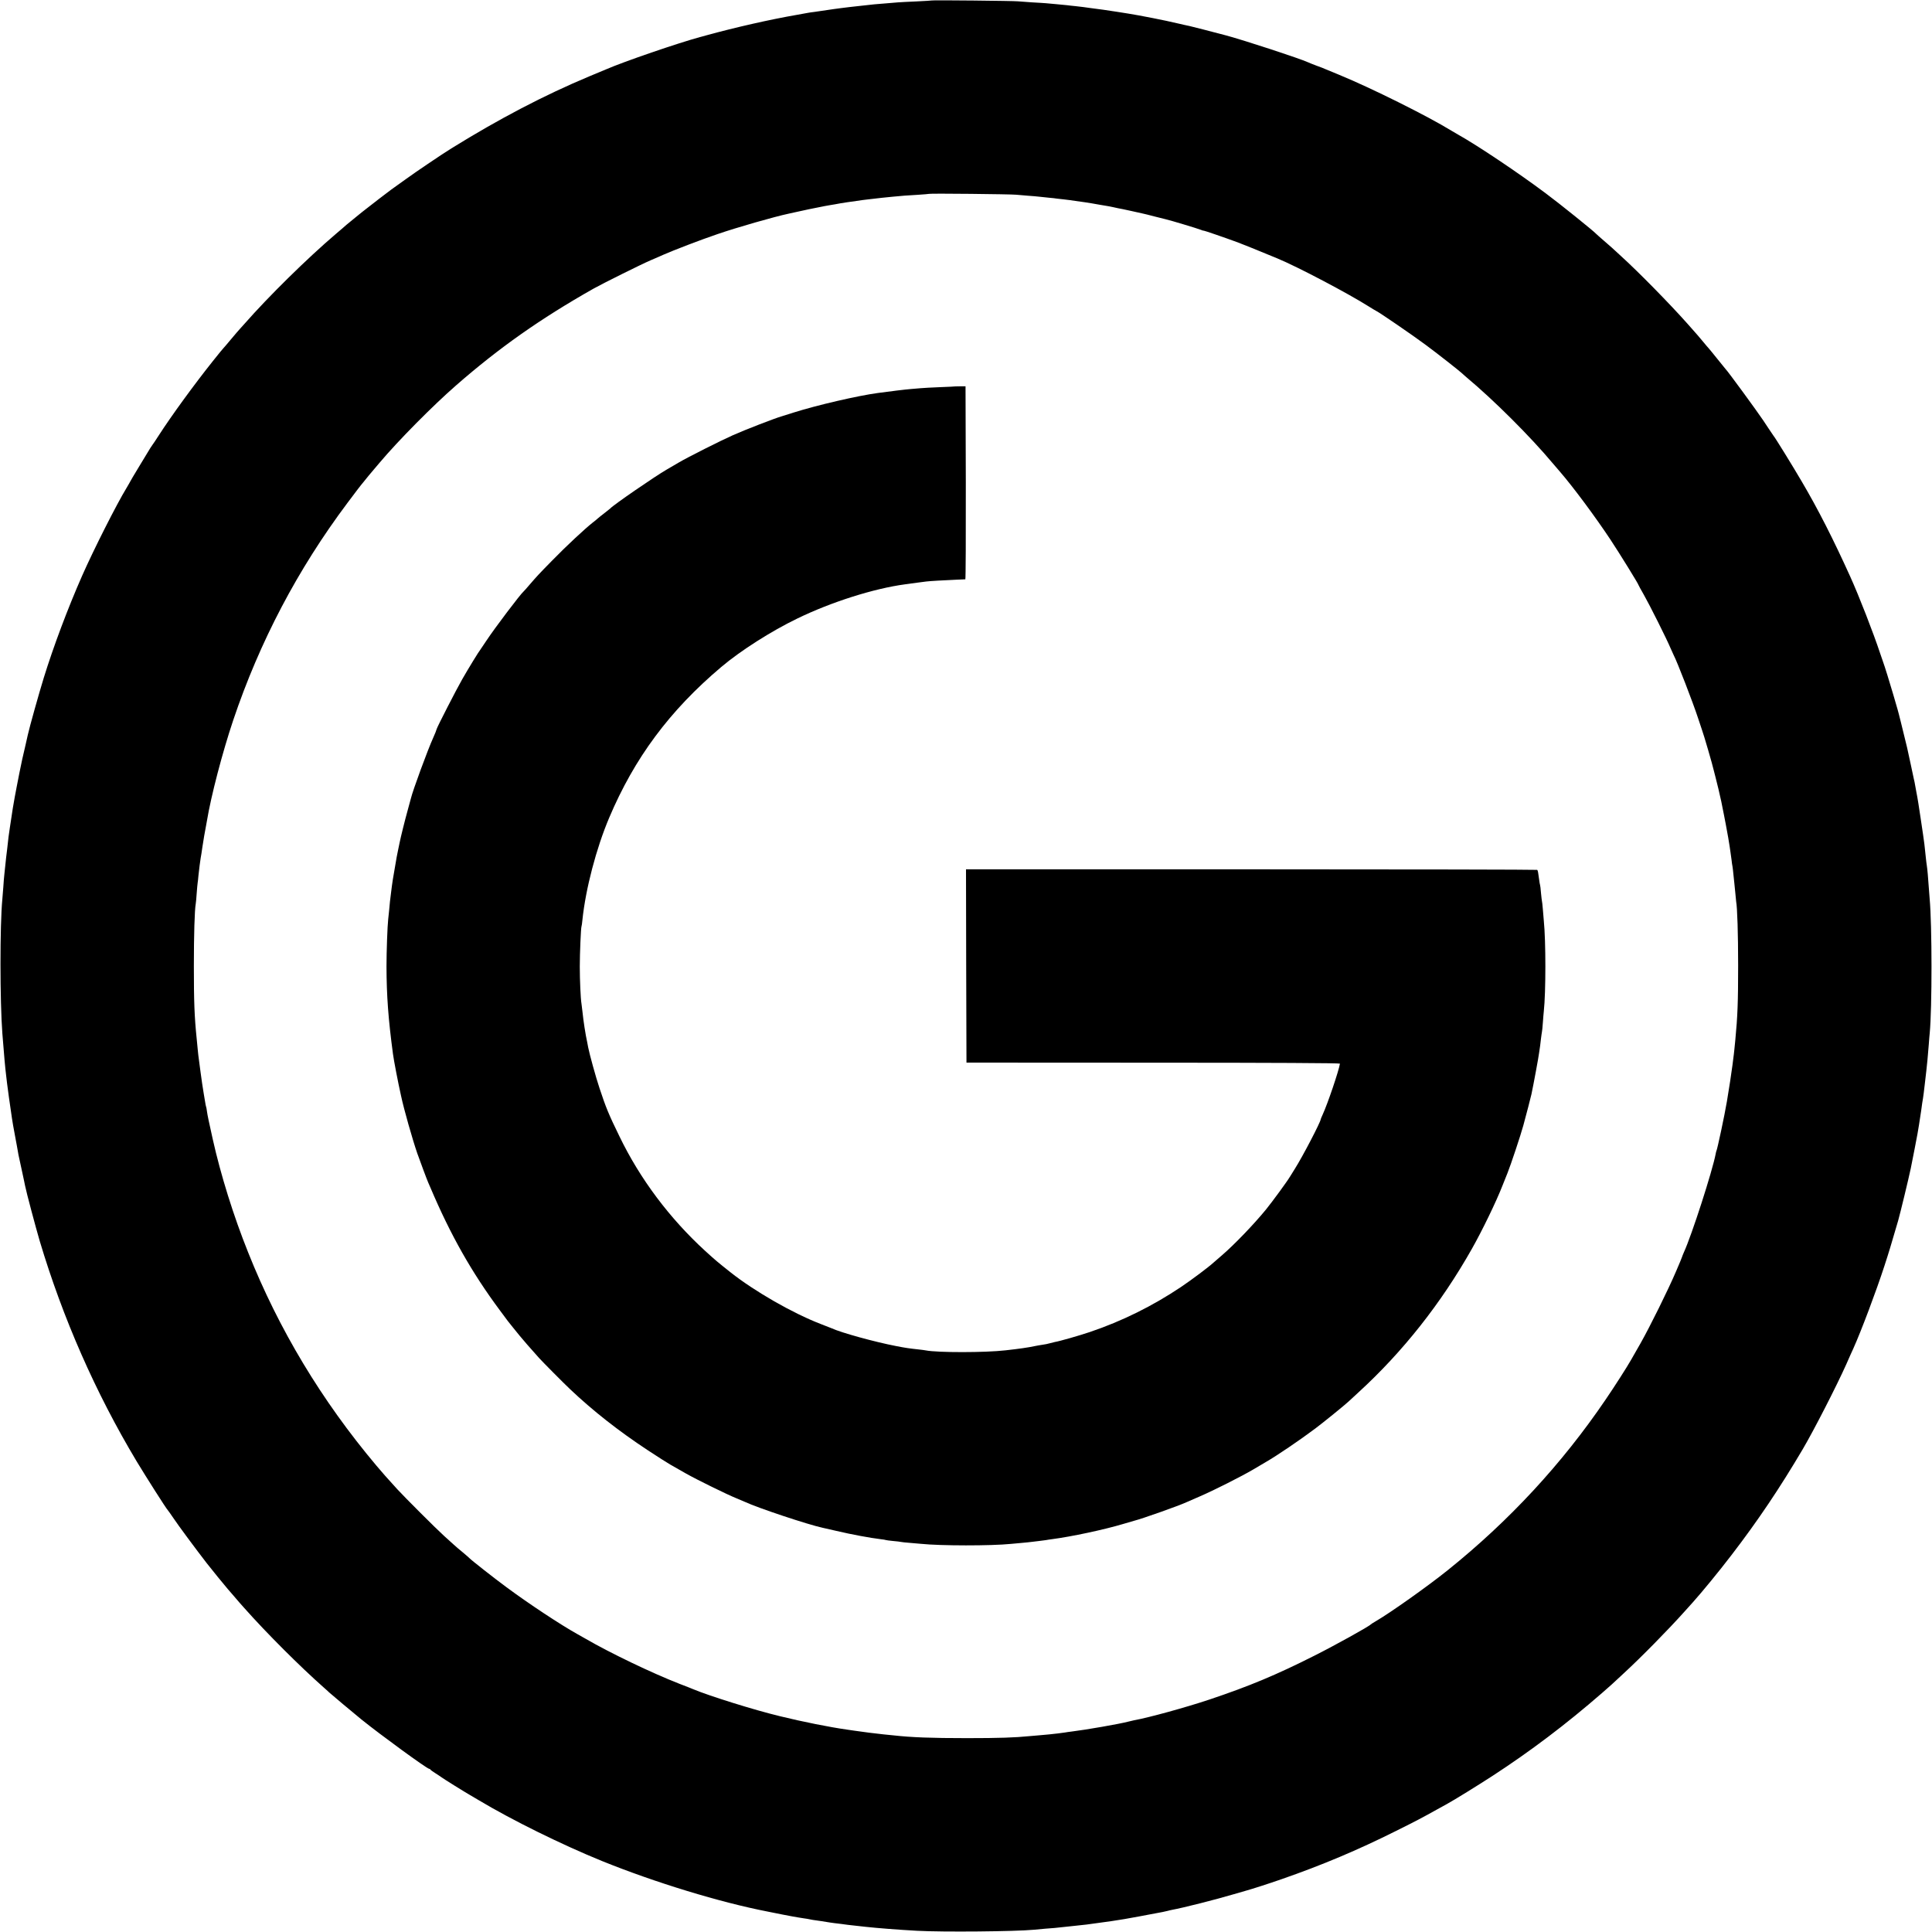
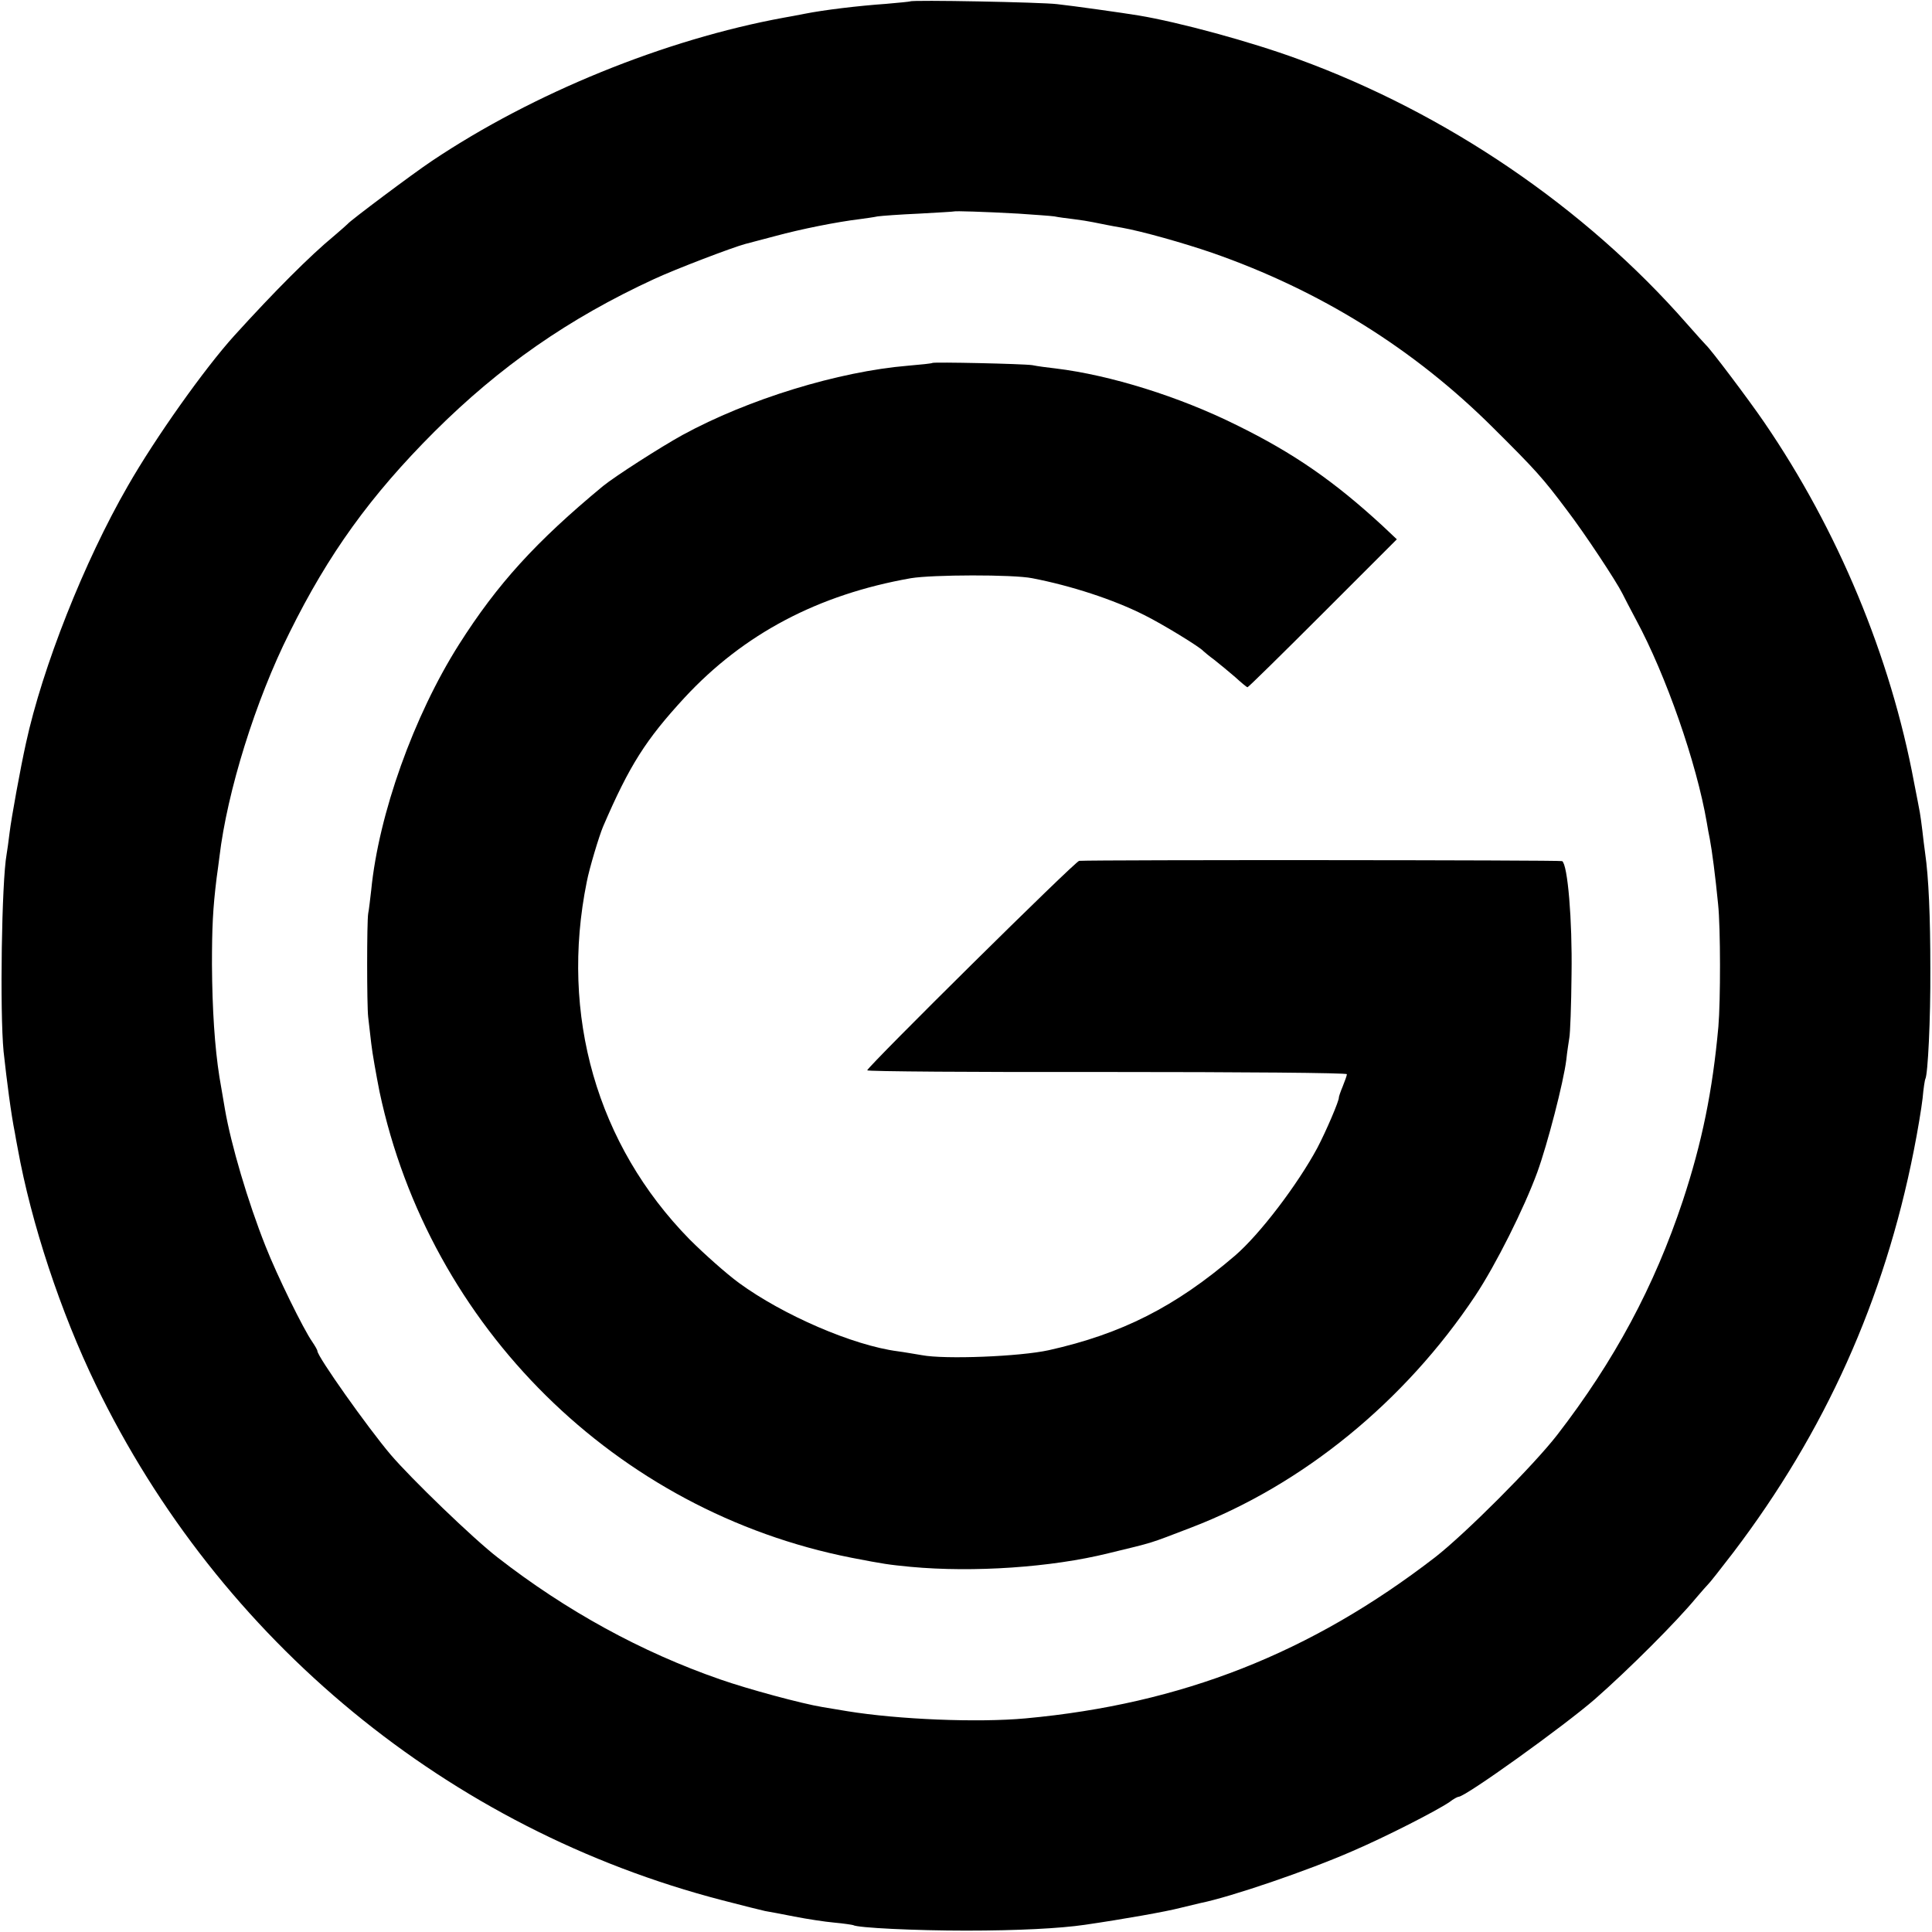
- <svg xmlns="http://www.w3.org/2000/svg" version="1.0" width="2048pt" height="2048pt" viewBox="0 0 2048 2048" preserveAspectRatio="xMidYMid meet">
-   <g transform="translate(0,2048) scale(0.1,-0.1)" fill="#000000" stroke="none">
-     <path d="M9878 20475 c-1 -1 -75 -6 -163 -10 -88 -4 -176 -8 -195 -10 -19 -2 -73 -6 -120 -10 -112 -8 -137 -11 -315 -31 -43 -4 -121 -14 -170 -20 -25 -3 -99 -13 -205 -29 -14 -2 -47 -7 -75 -11 -27 -3 -59 -8 -70 -10 -11 -2 -60 -11 -110 -20 -290 -50 -659 -134 -965 -218 -8 -3 -40 -11 -70 -19 -235 -64 -804 -259 -995 -342 -16 -7 -97 -41 -180 -75 -477 -200 -952 -448 -1460 -763 -94 -58 -376 -248 -483 -326 -74 -53 -144 -103 -155 -111 -19 -13 -236 -180 -277 -213 -9 -6 -49 -39 -90 -72 -41 -33 -88 -72 -105 -86 -16 -15 -68 -59 -115 -99 -304 -259 -714 -663 -966 -950 -21 -24 -46 -51 -54 -60 -8 -8 -49 -56 -90 -105 -41 -50 -78 -92 -81 -95 -4 -3 -54 -64 -112 -137 -197 -247 -437 -576 -577 -793 -30 -47 -57 -87 -60 -90 -3 -3 -15 -21 -27 -40 -11 -19 -64 -106 -117 -193 -53 -87 -96 -160 -96 -162 0 -2 -18 -32 -39 -68 -105 -172 -348 -653 -469 -927 -154 -349 -306 -755 -408 -1085 -52 -169 -151 -522 -169 -604 -2 -9 -13 -59 -25 -111 -20 -90 -24 -105 -34 -147 -6 -24 -54 -262 -59 -293 -3 -14 -12 -64 -21 -111 -9 -47 -18 -99 -20 -115 -4 -29 -23 -155 -31 -204 -13 -86 -16 -107 -29 -230 -4 -30 -9 -71 -11 -90 -4 -33 -8 -71 -19 -180 -3 -25 -8 -85 -11 -135 -4 -49 -9 -106 -10 -125 -27 -276 -26 -1086 0 -1425 18 -233 30 -366 40 -445 2 -19 7 -57 10 -85 3 -27 12 -95 20 -150 8 -55 17 -120 21 -145 10 -71 10 -71 23 -150 7 -41 19 -107 27 -147 7 -39 17 -88 20 -109 7 -43 4 -32 44 -214 17 -80 34 -156 36 -170 14 -71 110 -431 155 -585 245 -819 591 -1607 1027 -2335 99 -164 318 -509 332 -520 3 -3 30 -41 60 -85 47 -71 232 -321 352 -476 39 -51 199 -247 223 -274 6 -6 35 -40 65 -75 30 -36 57 -67 60 -70 3 -3 25 -27 49 -55 233 -263 591 -621 846 -846 28 -24 52 -47 55 -50 9 -9 263 -223 340 -285 203 -164 697 -524 719 -524 5 0 11 -3 13 -8 1 -4 28 -23 58 -42 30 -19 57 -37 60 -40 5 -6 255 -162 305 -190 17 -10 55 -32 85 -50 357 -214 885 -474 1310 -647 563 -228 1254 -439 1760 -537 14 -2 50 -10 80 -16 30 -6 66 -13 80 -16 14 -2 59 -11 100 -19 41 -7 95 -17 120 -20 25 -3 52 -8 60 -10 14 -4 42 -8 128 -20 20 -3 48 -8 62 -10 14 -3 48 -7 75 -11 28 -3 61 -7 75 -9 30 -5 97 -13 165 -20 28 -3 68 -7 90 -10 117 -13 344 -31 545 -42 271 -15 1046 -8 1240 11 19 2 73 7 120 11 86 6 107 8 215 20 33 3 79 8 103 11 99 10 142 15 237 29 55 8 120 17 145 20 60 8 208 33 295 50 39 8 81 16 95 18 152 28 188 35 208 41 9 3 28 7 42 10 125 23 464 109 660 167 58 17 119 34 135 39 52 14 245 76 365 118 435 151 814 311 1220 514 219 109 281 142 435 228 33 18 78 43 100 55 77 42 331 199 485 299 404 263 780 547 1164 881 45 39 90 79 102 90 12 11 68 63 124 115 182 167 476 466 645 655 39 43 79 88 90 100 95 106 276 326 409 500 281 366 512 710 757 1125 117 199 356 665 459 895 29 66 63 143 76 170 84 187 243 609 329 874 48 147 70 220 146 481 22 77 111 445 134 555 19 91 66 337 71 365 3 19 10 62 16 95 10 62 11 68 23 150 9 66 14 105 20 135 4 24 9 66 20 160 3 25 9 83 15 130 10 86 13 124 26 280 3 47 8 101 10 120 25 262 25 1144 -1 1425 -4 46 -14 172 -20 260 -3 33 -7 74 -10 90 -3 17 -7 53 -10 80 -3 28 -7 70 -10 94 -4 41 -6 59 -20 156 -3 22 -15 101 -26 175 -11 74 -22 145 -24 157 -3 24 -18 104 -20 113 -1 3 -5 28 -10 55 -5 28 -9 52 -10 55 -1 3 -4 19 -8 35 -3 17 -18 86 -33 155 -31 145 -29 136 -38 175 -48 198 -90 369 -101 405 -8 25 -28 95 -45 155 -34 117 -96 317 -109 350 -4 11 -18 52 -31 90 -70 212 -223 606 -316 811 -179 396 -341 715 -516 1012 -87 149 -282 466 -301 487 -4 6 -27 39 -50 74 -23 34 -49 73 -57 86 -65 97 -382 531 -400 545 -3 3 -43 52 -89 110 -46 58 -87 107 -90 110 -4 3 -26 30 -51 60 -46 56 -60 72 -169 195 -190 214 -523 553 -707 720 -48 44 -92 85 -98 90 -6 6 -45 39 -86 75 -41 36 -77 67 -80 71 -28 31 -382 316 -535 430 -287 215 -724 508 -930 623 -16 9 -48 28 -70 41 -252 155 -849 452 -1187 591 -62 25 -126 52 -143 59 -16 8 -61 25 -100 39 -38 15 -79 30 -90 36 -87 40 -666 230 -870 285 -138 37 -362 94 -385 99 -14 2 -72 16 -130 29 -128 31 -400 84 -520 103 -19 3 -73 11 -120 19 -79 13 -209 31 -290 41 -19 2 -48 6 -65 9 -16 2 -55 7 -85 10 -30 3 -71 7 -90 10 -19 2 -71 7 -115 11 -44 4 -93 8 -110 10 -16 1 -82 6 -145 9 -63 4 -131 9 -150 11 -40 5 -906 14 -912 9z m892 -2059 c30 -3 89 -8 130 -11 41 -3 93 -7 115 -10 22 -2 69 -7 105 -11 36 -3 72 -7 80 -9 8 -1 44 -5 80 -9 36 -4 90 -11 120 -16 30 -5 75 -11 100 -14 25 -4 56 -8 70 -11 14 -3 52 -10 85 -15 103 -17 119 -20 145 -26 14 -3 36 -8 50 -11 14 -2 77 -15 140 -29 63 -14 122 -27 130 -29 8 -1 62 -15 120 -30 58 -15 112 -28 120 -30 45 -10 338 -98 366 -110 19 -8 34 -12 34 -10 0 3 221 -73 360 -124 49 -18 209 -83 420 -170 217 -90 752 -372 970 -510 36 -23 72 -44 80 -48 31 -14 389 -259 519 -356 116 -85 375 -289 391 -306 3 -4 23 -21 45 -40 292 -244 678 -629 918 -916 23 -27 56 -65 73 -85 140 -162 372 -474 536 -721 99 -150 298 -472 298 -483 0 -2 25 -48 56 -102 60 -105 244 -472 282 -564 13 -30 28 -63 33 -73 36 -67 204 -501 260 -672 18 -55 36 -109 40 -120 20 -53 114 -377 125 -429 2 -10 10 -42 18 -70 13 -46 52 -212 62 -261 2 -11 15 -76 29 -145 13 -69 27 -137 29 -153 3 -15 10 -55 16 -88 6 -33 13 -75 15 -92 2 -18 6 -45 9 -62 3 -16 8 -52 11 -79 3 -27 7 -59 10 -70 2 -12 7 -50 10 -86 4 -36 8 -78 10 -95 2 -16 7 -62 10 -100 3 -39 7 -80 9 -92 12 -61 21 -341 21 -678 0 -387 -6 -540 -30 -790 -3 -22 -7 -67 -10 -100 -3 -33 -8 -71 -10 -85 -2 -14 -7 -50 -10 -80 -5 -46 -41 -282 -59 -385 -24 -144 -102 -510 -111 -524 -2 -4 -6 -18 -8 -32 -34 -180 -253 -861 -338 -1046 -10 -24 -19 -45 -19 -48 0 -2 -27 -69 -61 -147 -85 -200 -281 -595 -379 -768 -46 -80 -91 -158 -100 -175 -39 -70 -180 -290 -269 -420 -463 -682 -1022 -1286 -1676 -1811 -213 -171 -611 -453 -765 -542 -25 -14 -47 -29 -50 -32 -16 -20 -382 -223 -595 -330 -404 -204 -691 -324 -1115 -466 -245 -82 -644 -192 -800 -220 -14 -3 -41 -9 -60 -14 -94 -25 -451 -87 -600 -105 -25 -3 -56 -7 -70 -10 -14 -2 -47 -7 -75 -10 -27 -3 -68 -7 -90 -10 -22 -2 -71 -7 -110 -10 -38 -3 -86 -8 -105 -9 -148 -15 -318 -21 -660 -21 -379 0 -587 8 -775 29 -27 3 -77 8 -110 11 -79 8 -229 27 -315 40 -19 3 -53 8 -75 11 -178 25 -464 82 -705 141 -274 66 -751 215 -925 288 -16 7 -79 32 -140 55 -292 114 -733 325 -1000 480 -22 12 -60 34 -85 48 -178 99 -518 324 -750 496 -133 98 -375 288 -395 310 -5 6 -37 33 -70 61 -33 27 -76 63 -95 81 -19 18 -66 60 -105 95 -84 76 -417 409 -495 494 -124 136 -148 164 -221 250 -580 689 -1034 1444 -1359 2260 -155 386 -291 823 -375 1200 -41 185 -56 254 -61 293 -3 26 -8 50 -10 53 -2 4 -6 24 -9 45 -3 22 -10 62 -15 89 -8 47 -27 171 -35 237 -2 16 -9 63 -14 106 -6 42 -13 100 -15 127 -3 28 -8 79 -11 114 -24 233 -30 394 -30 771 0 328 8 599 20 660 2 10 7 60 10 110 4 51 8 100 10 110 2 10 6 47 9 82 4 35 9 81 12 103 10 73 14 100 19 125 2 14 7 44 10 68 7 50 32 198 39 228 2 12 7 37 10 55 42 257 164 725 278 1064 280 832 684 1601 1212 2305 76 102 150 199 165 215 14 17 41 50 59 73 19 22 43 51 54 64 11 13 38 45 61 72 198 235 563 604 813 822 453 396 893 706 1455 1024 98 55 502 256 604 300 55 23 118 51 140 61 97 43 398 159 570 217 206 71 604 185 755 217 8 2 59 13 114 25 99 22 121 26 166 35 14 3 36 7 50 10 14 3 36 8 50 10 14 2 36 6 50 9 14 3 41 7 60 10 19 3 46 8 60 11 14 3 45 7 70 11 25 3 70 9 100 14 30 5 80 12 110 15 30 3 73 8 95 11 42 5 67 8 180 19 105 10 139 13 265 20 63 4 117 9 119 10 5 6 860 -3 921 -9z" />
-     <path d="M10127 16384 c-1 -1 -74 -5 -162 -8 -88 -4 -180 -8 -205 -11 -25 -2 -73 -6 -107 -9 -52 -4 -215 -24 -348 -42 -214 -29 -646 -129 -895 -208 -63 -20 -122 -38 -130 -41 -69 -20 -375 -138 -510 -198 -129 -57 -484 -236 -575 -290 -33 -19 -89 -52 -125 -73 -130 -75 -571 -379 -600 -413 -3 -3 -30 -25 -60 -48 -30 -23 -64 -50 -75 -60 -11 -10 -33 -29 -50 -41 -84 -66 -283 -251 -430 -402 -154 -157 -163 -168 -235 -251 -35 -41 -66 -76 -70 -79 -31 -25 -306 -388 -393 -520 -31 -47 -60 -89 -64 -95 -19 -23 -126 -198 -193 -315 -61 -106 -266 -506 -271 -528 -3 -13 -18 -51 -38 -95 -57 -126 -217 -560 -236 -643 -2 -10 -18 -68 -35 -129 -28 -100 -73 -282 -84 -338 -2 -12 -9 -44 -15 -72 -6 -27 -13 -63 -16 -80 -42 -239 -46 -265 -60 -380 -8 -60 -15 -121 -20 -185 -4 -36 -8 -78 -10 -95 -8 -67 -18 -340 -18 -500 1 -314 19 -557 69 -930 9 -67 52 -293 85 -440 31 -146 122 -465 172 -610 29 -82 103 -281 116 -310 5 -11 16 -36 24 -55 212 -500 437 -898 735 -1299 94 -127 87 -118 139 -182 21 -25 54 -66 73 -90 28 -35 110 -129 205 -235 32 -36 264 -270 327 -329 239 -227 515 -444 823 -647 105 -69 213 -138 240 -153 28 -16 102 -58 165 -94 124 -70 434 -222 540 -265 36 -15 74 -31 85 -36 144 -67 675 -243 825 -275 8 -2 74 -17 145 -33 165 -39 362 -75 470 -88 28 -3 52 -7 55 -9 3 -2 37 -6 75 -10 39 -3 77 -8 85 -10 8 -2 51 -7 95 -10 44 -4 96 -8 115 -10 211 -22 748 -22 955 -1 17 2 66 6 110 10 44 4 96 9 116 12 20 2 54 6 75 9 21 2 53 6 70 9 17 3 46 8 65 10 207 27 550 100 754 161 50 15 104 30 120 35 83 21 465 156 550 195 17 8 80 35 140 61 149 64 448 215 570 287 55 33 114 68 132 78 117 67 363 234 528 358 84 63 313 249 351 285 6 6 53 49 104 96 470 430 875 942 1202 1521 109 192 259 502 324 669 14 36 39 97 54 135 35 87 141 405 168 505 30 109 80 303 86 331 23 108 76 395 81 438 4 30 9 63 11 75 2 12 6 46 9 76 4 30 8 62 10 70 2 8 7 53 10 100 3 47 8 101 10 120 22 202 22 744 0 960 -2 19 -6 73 -10 120 -4 46 -8 87 -10 90 -1 3 -6 41 -10 85 -3 43 -8 82 -10 85 -2 3 -6 29 -10 59 -9 72 -13 93 -20 100 -4 3 -1367 6 -3031 6 l-3024 0 2 -1025 3 -1024 1980 -1 c1269 0 1979 -4 1979 -10 -12 -76 -130 -425 -184 -542 -11 -24 -20 -45 -20 -48 0 -27 -191 -394 -274 -525 -22 -36 -45 -73 -51 -82 -32 -54 -187 -265 -254 -348 -129 -158 -336 -373 -466 -485 -38 -33 -79 -68 -90 -78 -52 -48 -232 -183 -348 -261 -299 -200 -621 -360 -964 -476 -116 -39 -322 -98 -372 -106 -14 -3 -39 -9 -56 -14 -16 -5 -50 -12 -75 -15 -25 -4 -63 -10 -85 -15 -64 -14 -161 -28 -305 -44 -214 -25 -723 -25 -845 -1 -11 2 -45 7 -75 10 -109 12 -137 16 -240 36 -224 43 -581 141 -685 189 -11 5 -63 25 -115 45 -296 114 -701 346 -955 547 -141 112 -158 126 -270 228 -378 346 -692 765 -909 1215 -113 231 -143 304 -211 510 -39 116 -106 360 -120 432 -3 16 -7 39 -10 53 -19 85 -41 230 -50 320 -4 36 -9 76 -11 90 -9 50 -18 249 -18 395 0 143 12 413 18 424 2 3 7 35 10 71 34 327 146 756 283 1080 268 634 640 1136 1189 1600 205 173 528 379 805 513 362 176 814 319 1144 363 28 3 57 8 65 9 9 2 43 6 75 10 33 4 71 9 85 11 29 4 196 14 320 19 47 2 88 4 93 4 4 1 6 461 5 1023 l-3 1023 -53 0 c-30 0 -54 -1 -55 -1z" />
+ <svg xmlns="http://www.w3.org/2000/svg" version="1.0" width="700pt" height="700pt" viewBox="0 0 700 700" preserveAspectRatio="xMidYMid meet">
+   <g transform="translate(0,700) scale(0.1,-0.1)" fill="#000000" stroke="none">
+     <path d="M3298 6995 c-2 -1 -41 -5 -88 -9 -100 -7 -225 -22 -295 -36 -27 -5 -61 -12 -75 -14 -431 -79 -908 -273 -1275 -519 -69 -46 -297 -217 -305 -228 -3 -3 -25 -23 -50 -44 -85 -70 -216 -201 -361 -361 -107 -118 -286 -370 -386 -545 -158 -274 -309 -656 -369 -932 -20 -90 -53 -272 -59 -322 -4 -33 -9 -69 -11 -80 -18 -98 -25 -571 -11 -715 12 -109 27 -226 41 -295 2 -11 6 -36 10 -55 49 -272 156 -595 283 -857 449 -928 1279 -1611 2270 -1868 72 -19 142 -36 155 -39 13 -2 60 -11 106 -20 46 -9 111 -19 145 -22 34 -3 65 -8 68 -9 15 -10 227 -20 409 -20 188 0 341 8 430 21 144 21 295 48 345 61 33 8 67 16 75 18 109 22 388 117 550 188 119 51 305 146 352 178 14 11 29 19 33 19 25 0 384 258 494 354 123 108 295 280 366 366 21 25 41 47 44 50 4 3 45 55 91 115 332 437 547 914 654 1456 14 70 28 155 32 190 3 35 8 67 10 70 9 17 19 214 18 399 0 188 -6 331 -19 420 -3 19 -7 56 -10 81 -3 25 -7 54 -9 65 -2 10 -11 60 -21 109 -85 456 -276 915 -543 1305 -56 82 -194 265 -211 280 -3 3 -35 38 -70 78 -368 420 -870 762 -1408 958 -171 63 -433 134 -578 158 -54 9 -239 35 -295 41 -56 7 -526 16 -532 10z m392 -769 c58 -4 116 -8 130 -10 14 -3 45 -7 70 -10 25 -3 56 -8 70 -11 41 -8 63 -13 105 -20 73 -13 222 -55 327 -91 390 -136 730 -347 1018 -634 155 -154 180 -182 267 -298 65 -85 179 -258 201 -302 7 -14 29 -57 50 -96 108 -200 219 -518 256 -734 3 -19 8 -46 11 -60 8 -42 20 -134 30 -236 9 -84 9 -352 1 -444 -21 -232 -59 -419 -129 -631 -103 -310 -248 -580 -455 -848 -86 -111 -333 -358 -442 -443 -451 -348 -919 -532 -1484 -584 -174 -16 -462 -4 -646 26 -30 5 -71 12 -90 15 -74 12 -270 65 -370 100 -286 99 -559 249 -807 442 -87 67 -314 286 -388 373 -83 98 -265 355 -265 375 0 4 -9 19 -19 34 -31 44 -127 239 -169 346 -64 161 -125 368 -147 496 -5 32 -13 74 -20 117 -17 108 -26 244 -27 407 0 134 3 202 17 315 3 19 7 53 10 75 28 237 131 568 254 813 141 285 293 496 525 728 237 236 486 410 796 553 80 37 282 114 330 127 8 2 58 15 110 29 92 25 222 51 305 61 22 3 51 7 65 10 14 2 81 7 150 10 69 4 126 7 127 8 3 2 107 -1 233 -8z" />
+     <path d="M3378 5685 c-2 -2 -41 -6 -88 -10 -252 -21 -579 -121 -817 -251 -80 -44 -245 -150 -288 -185 -244 -202 -383 -355 -522 -574 -164 -259 -291 -615 -318 -890 -4 -33 -8 -71 -11 -85 -5 -30 -5 -332 0 -375 2 -16 7 -59 11 -95 4 -36 18 -114 30 -175 181 -853 857 -1521 1710 -1689 119 -23 133 -25 215 -33 227 -21 509 -2 715 49 173 42 143 33 300 93 405 155 775 457 1030 840 75 113 177 317 225 448 37 102 95 326 105 407 3 30 9 66 11 80 3 14 7 117 8 230 3 198 -14 397 -34 410 -6 4 -1679 5 -1750 1 -14 -1 -761 -740 -768 -759 -1 -4 389 -7 868 -6 486 0 870 -3 870 -8 0 -5 -7 -24 -15 -44 -8 -19 -14 -37 -14 -40 2 -10 -46 -122 -78 -183 -71 -132 -208 -313 -299 -391 -216 -185 -410 -283 -674 -342 -104 -23 -377 -34 -460 -18 -25 4 -64 11 -87 14 -162 21 -416 131 -576 248 -45 33 -125 104 -179 158 -335 342 -470 812 -372 1295 9 48 45 167 59 200 96 223 155 315 295 467 215 232 485 374 820 433 77 13 371 14 440 0 140 -27 294 -77 405 -133 65 -32 204 -117 215 -131 3 -3 21 -18 40 -32 19 -15 53 -43 75 -62 22 -20 42 -37 45 -37 3 0 126 121 273 268 l268 268 -53 50 c-174 160 -320 262 -528 364 -207 103 -457 181 -655 205 -27 3 -66 8 -85 12 -35 5 -357 12 -362 8z" />
  </g>
</svg>
